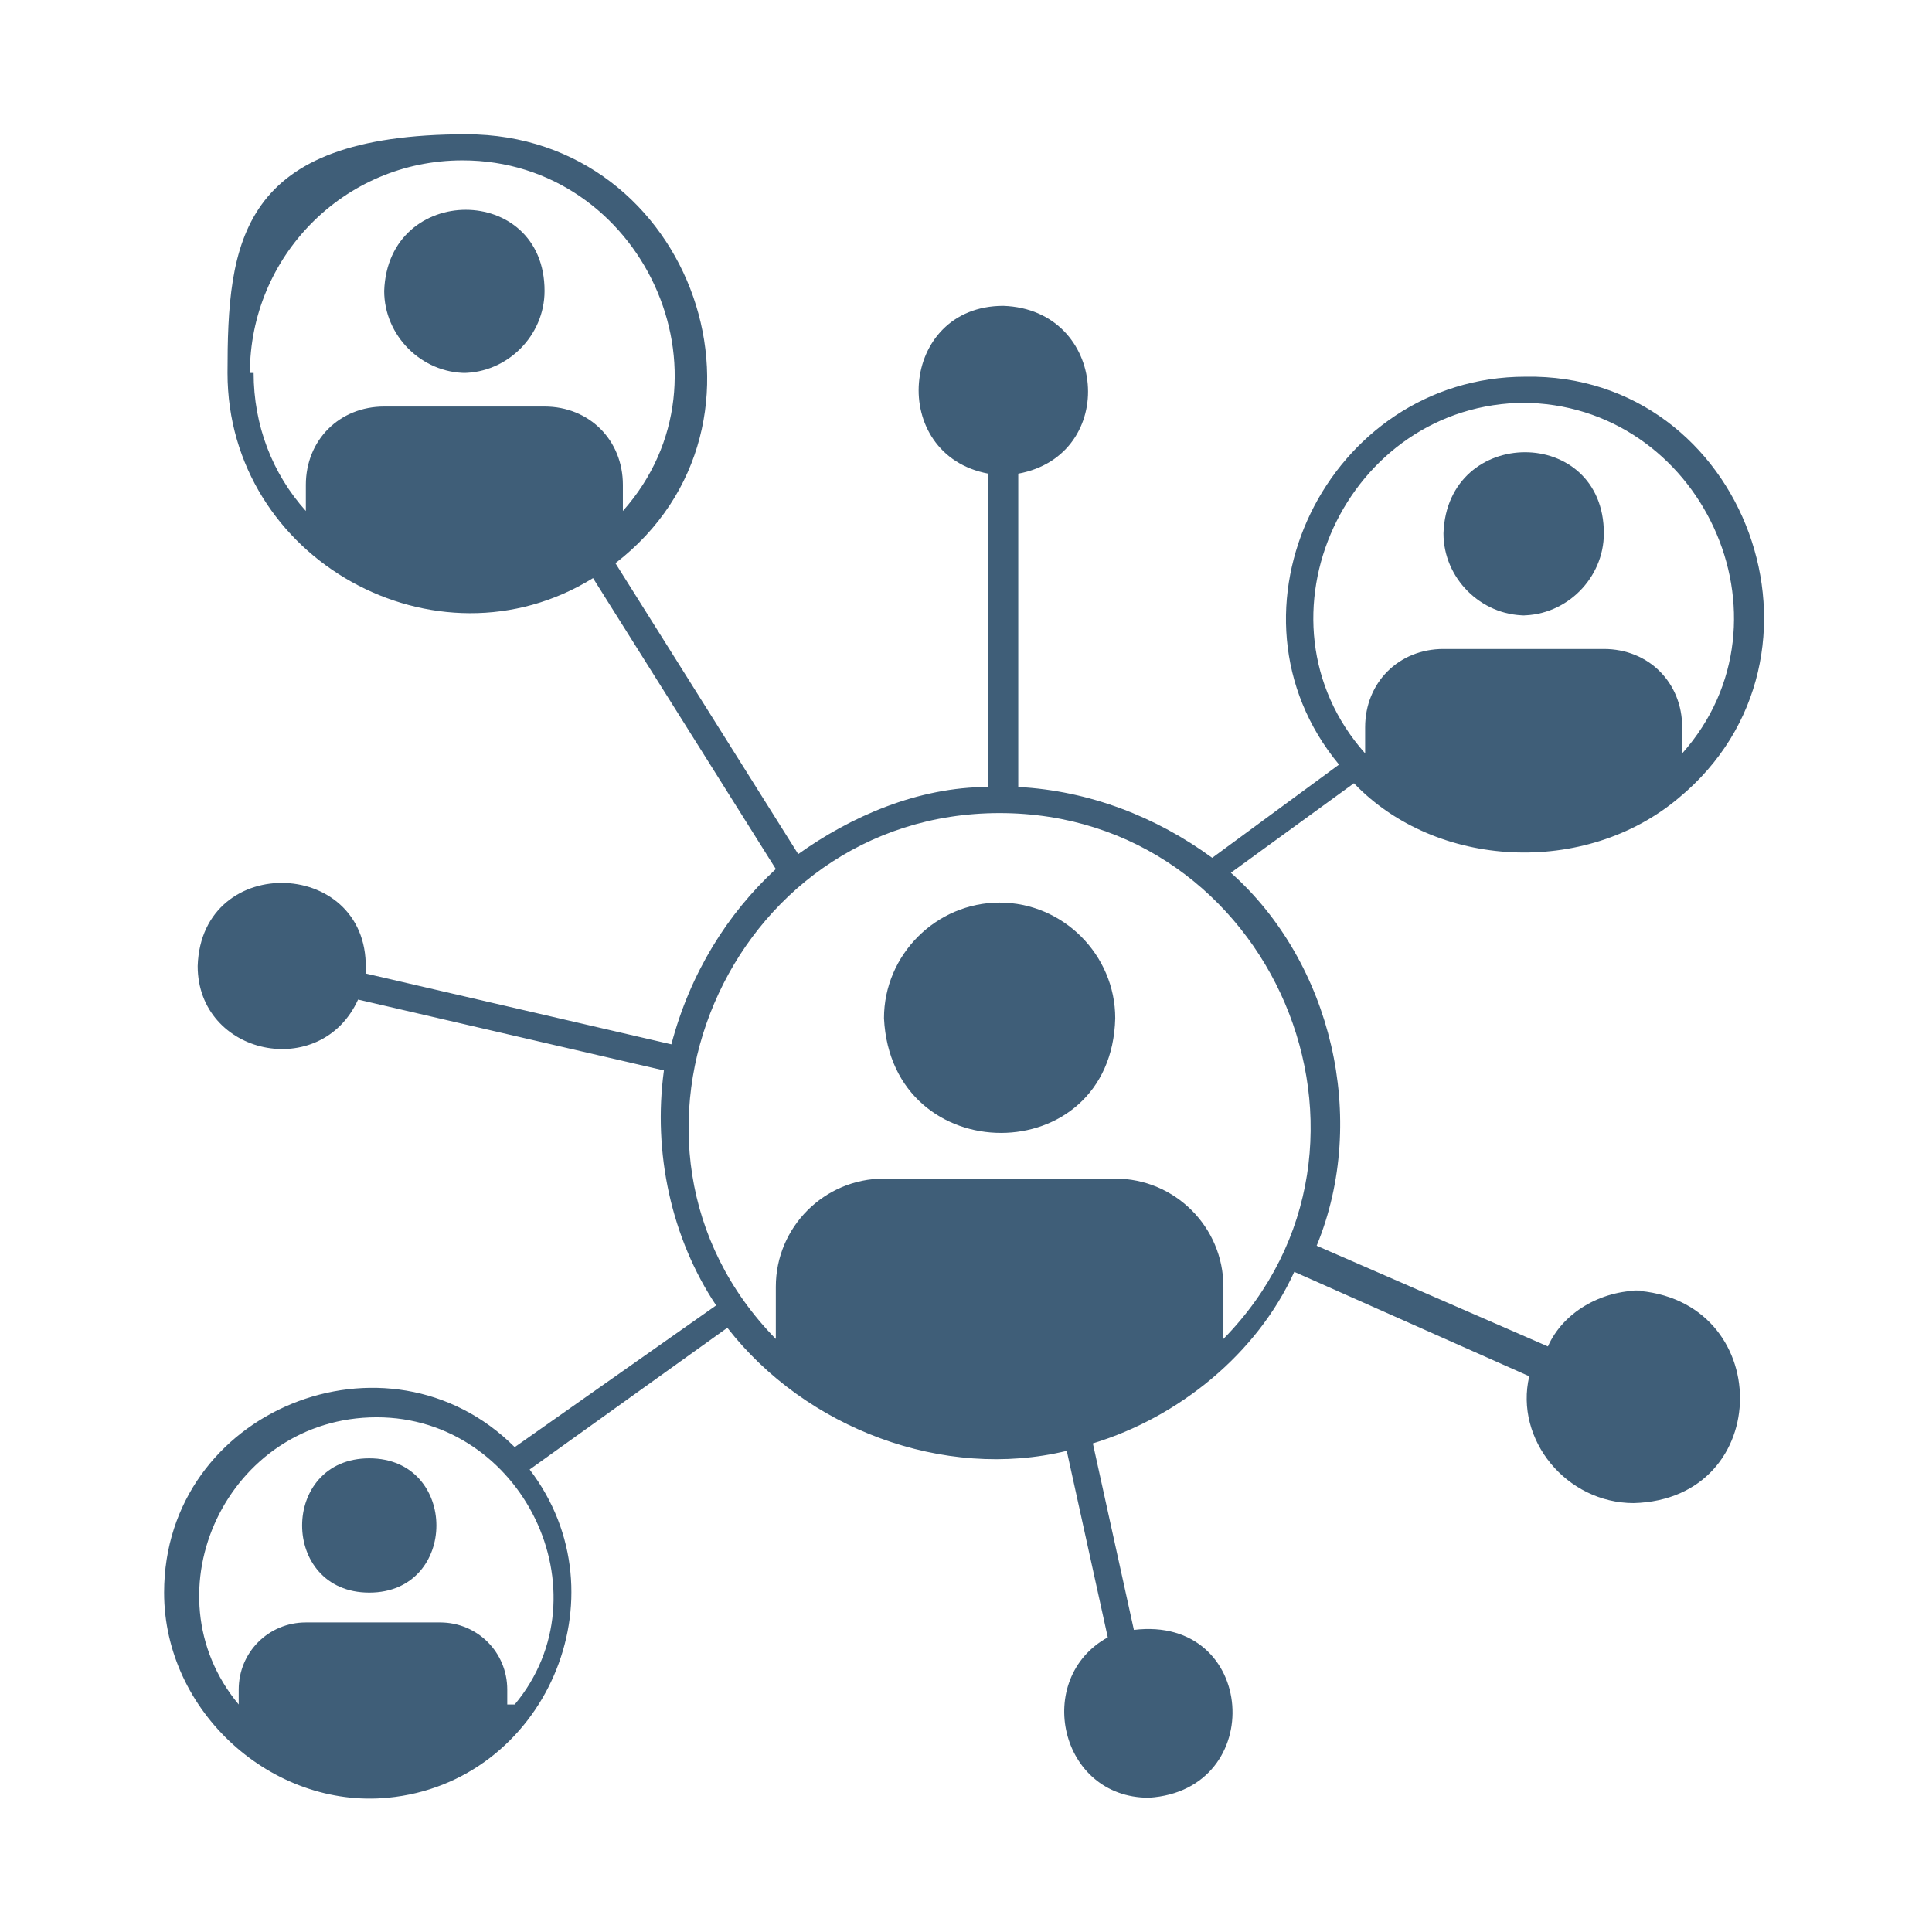
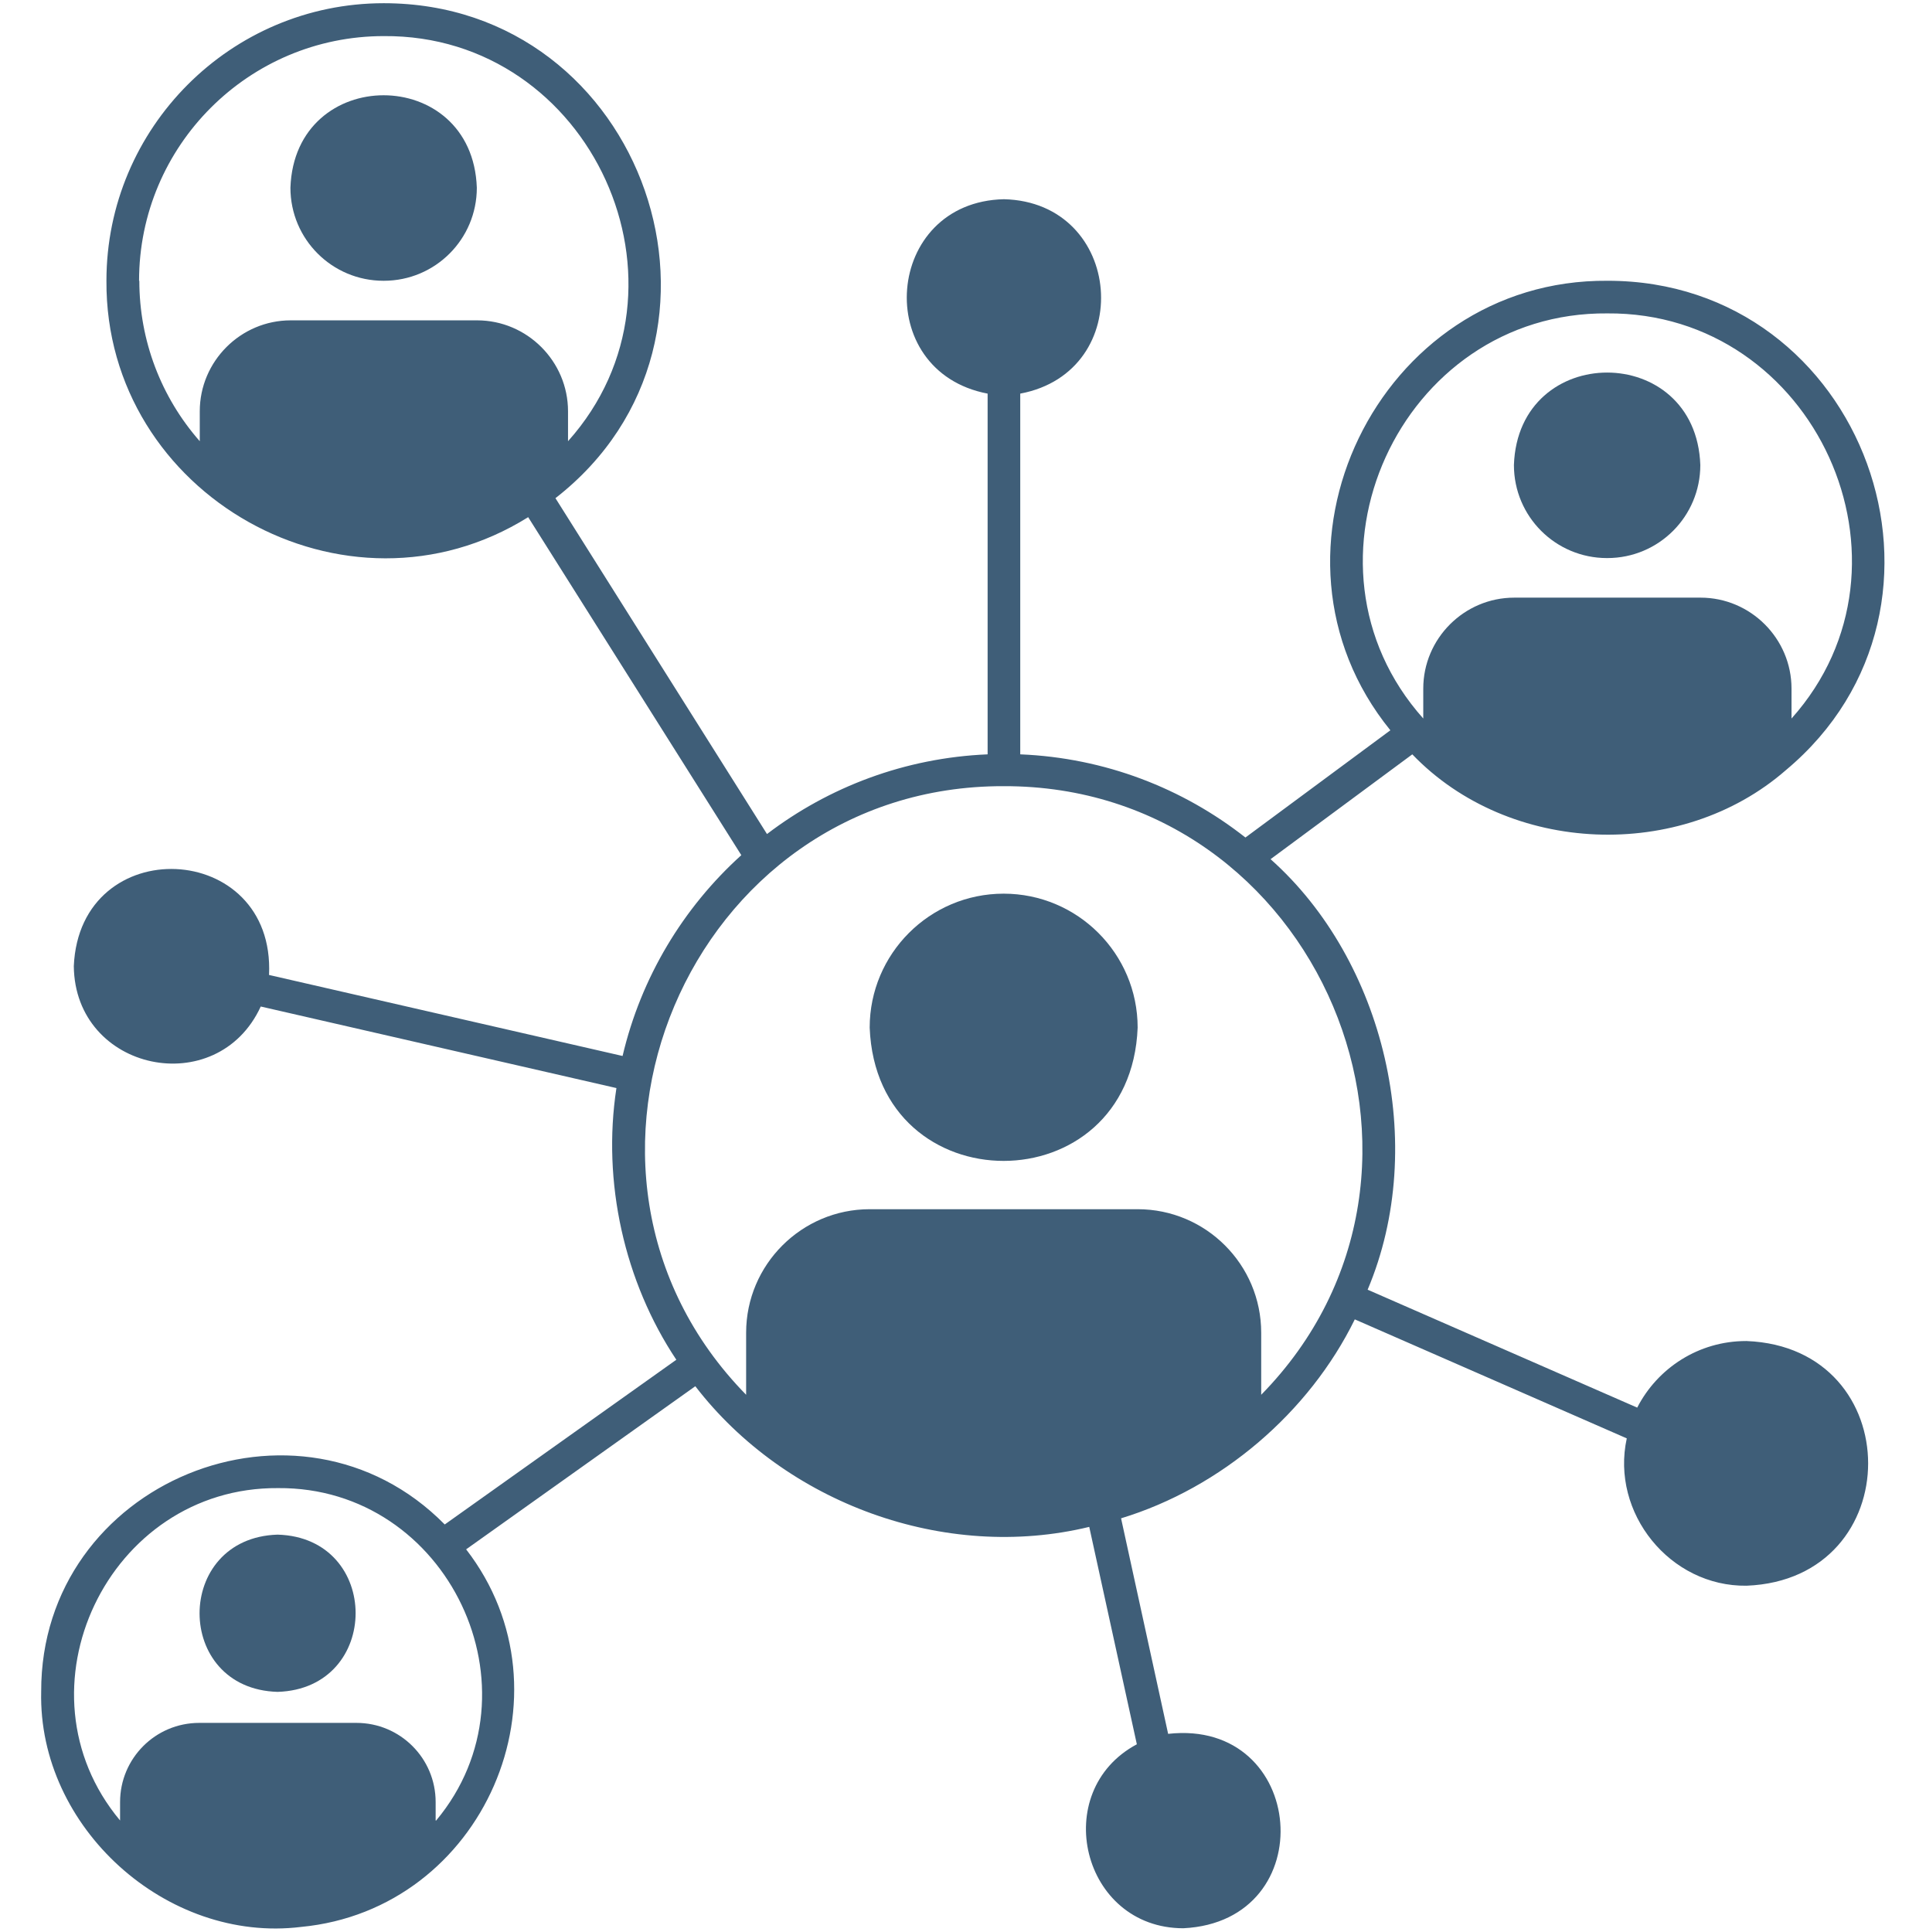
- <svg xmlns="http://www.w3.org/2000/svg" id="Networking" version="1.1" viewBox="0 0 51.7 51.8">
+ <svg xmlns="http://www.w3.org/2000/svg" id="Networking" viewBox="0 0 72 72.25">
  <defs>
-     <style>
-       .st0 {
-         fill: #3f5e78;
-       }
-     </style>
+     <style>.cls-1{fill:#3f5e78;}</style>
  </defs>
-   <path class="st0" d="M26.8,24.2c-1.7,0-3.1,1.4-3.1,3.1.2,4.1,6.1,4.1,6.2,0,0-1.7-1.4-3.1-3.1-3.1h0Z" />
-   <path class="st0" d="M40.8,16.5c1.2,0,2.2-1,2.2-2.2,0-2.9-4.2-2.9-4.3,0,0,1.2,1,2.2,2.2,2.2h0Z" />
-   <path class="st0" d="M12.4,10c1.2,0,2.2-1,2.2-2.2,0-2.9-4.2-2.9-4.3,0,0,1.2,1,2.2,2.2,2.2h0Z" />
-   <path class="st0" d="M9.9,39.1c-2.4,0-2.4,3.6,0,3.6,2.4,0,2.4-3.6,0-3.6Z" />
-   <path class="st0" d="M44,34.6c-1.1,0-2.1.6-2.5,1.5l-6.2-2.7c1.4-3.4.4-7.6-2.3-10l3.3-2.4c2.2,2.3,6.2,2.5,8.7.4,4.6-3.8,1.8-11.4-4.1-11.3-5.3,0-8.4,6.3-5,10.4l-3.4,2.5c-1.5-1.1-3.3-1.8-5.2-1.9v-8.4c2.7-.5,2.4-4.4-.4-4.5-2.8,0-3.1,4-.4,4.5v8.4c-1.9,0-3.7.8-5.1,1.8l-4.9-7.8c4.8-3.7,2.1-11.5-4-11.5s-6.4,2.9-6.4,6.4c0,5,5.6,8.1,9.8,5.5l4.9,7.8c-1.3,1.2-2.3,2.8-2.8,4.7l-8.2-1.9c.2-3.1-4.4-3.3-4.5-.2,0,2.4,3.3,3.1,4.3.9l8.2,1.9c-.3,2.2.2,4.5,1.4,6.3l-5.4,3.8c-3.4-3.4-9.4-1-9.4,3.9,0,3.2,2.9,5.8,6,5.5,4.2-.4,6.4-5.4,3.8-8.8l5.3-3.8c2.1,2.7,5.8,4.1,9.1,3.3l1.1,5c-2,1.1-1.3,4.3,1.1,4.3,3.2-.2,2.9-4.9-.4-4.5l-1.1-5c2.3-.7,4.4-2.4,5.4-4.6l6.3,2.8c-.4,1.7,1,3.4,2.8,3.4,3.8-.1,3.8-5.5,0-5.7h0ZM40.8,10.8c4.8,0,7.5,5.8,4.3,9.4v-.7c0-1.2-.9-2.1-2.1-2.1h-4.3c-1.2,0-2.1.9-2.1,2.1v.7c-3.2-3.6-.5-9.4,4.3-9.4h0ZM6.7,10c0-3.1,2.5-5.7,5.7-5.7,4.8,0,7.5,5.8,4.3,9.4v-.7c0-1.2-.9-2.1-2.1-2.1h-4.3c-1.2,0-2.1.9-2.1,2.1v.7c-.9-1-1.4-2.3-1.4-3.7h0ZM13.6,45.7v-.4c0-1-.8-1.8-1.8-1.8h-3.6c-1,0-1.8.8-1.8,1.8v.4c-2.5-3-.3-7.7,3.7-7.7,3.9,0,6.2,4.7,3.7,7.7h0ZM32.8,35.9v-1.4c0-1.6-1.3-2.9-2.9-2.9h-6.2c-1.6,0-2.9,1.3-2.9,2.9v1.4c-5.1-5.2-1.3-14.1,6-14.1,7.3,0,11.1,8.9,6,14.1Z" />
+   <path class="cls-1" d="M37.53,33.42c-2.77,0-5.01,2.25-5.01,5.01.26,6.65,9.76,6.64,10.02,0,0-2.77-2.25-5.01-5.01-5.01h0Z" />
+   <path class="cls-1" d="M60.1,20.87c1.93,0,3.48-1.56,3.48-3.48-.16-4.61-6.81-4.61-6.97,0,0,1.93,1.56,3.48,3.48,3.48h0Z" />
+   <path class="cls-1" d="M14.35,10.5c1.93,0,3.48-1.56,3.48-3.48-.16-4.61-6.81-4.61-6.97,0,0,1.93,1.56,3.48,3.48,3.48h0Z" />
+   <path class="cls-1" d="M10.38,57.39c-3.89.12-3.89,5.77,0,5.88,3.89-.12,3.89-5.77,0-5.88Z" />
+   <path class="cls-1" d="M65.29,50.15c-1.77,0-3.31,1.01-4.07,2.49l-10.08-4.41c2.29-5.43.62-12.32-3.63-16.1l5.3-3.92c3.62,3.77,10.04,4.02,13.97.59,7.37-6.16,2.94-18.31-6.67-18.3-8.58-.07-13.52,10.16-8.12,16.81l-5.42,4.01c-2.34-1.84-5.25-2.98-8.42-3.11v-13.49c4.36-.82,3.87-7.16-.61-7.27-4.48.1-4.97,6.44-.61,7.27v13.49c-3.09.13-5.94,1.22-8.25,2.98l-7.91-12.56C28.47,12.63,24.12.12,14.35.12,8.63.12,3.98,4.78,3.98,10.5c-.05,8.02,8.97,13.09,15.77,8.84l7.97,12.64c-2.17,1.96-3.75,4.57-4.44,7.51l-13.22-3.03c.24-5.06-7.08-5.39-7.3-.33.04,3.94,5.36,5.05,6.99,1.51l13.3,3.05c-.54,3.52.3,7.25,2.24,10.16l-8.66,6.16c-5.45-5.53-15.11-1.6-15.09,6.25-.12,5.08,4.69,9.42,9.72,8.8,6.83-.65,10.34-8.73,6.17-14.12l8.57-6.1c3.37,4.38,9.33,6.57,14.73,5.26l1.78,8.13c-3.29,1.76-2.06,6.88,1.74,6.88,5.23-.26,4.62-7.85-.57-7.27l-1.76-8.06c3.74-1.14,7.03-3.95,8.74-7.44l10.17,4.45c-.61,2.79,1.62,5.55,4.48,5.51,6.06-.24,6.06-8.91,0-9.15h0ZM60.1,11.72c7.77-.06,12.06,9.37,6.89,15.15v-1.12c0-1.87-1.53-3.4-3.4-3.4h-6.97c-1.87,0-3.4,1.53-3.4,3.4v1.12c-5.17-5.79-.88-15.22,6.89-15.15h0ZM5.2,10.5C5.2,5.45,9.3,1.35,14.35,1.35c7.77-.06,12.06,9.37,6.89,15.15v-1.12c0-1.87-1.53-3.4-3.4-3.4h-6.97c-1.87,0-3.4,1.53-3.4,3.4v1.12c-1.45-1.65-2.26-3.77-2.26-6h0ZM16.29,68.08v-.69c0-1.64-1.33-2.96-2.96-2.96h-5.88c-1.64,0-2.96,1.33-2.96,2.96v.69c-4.07-4.87-.45-12.48,5.91-12.43,6.36-.05,9.97,7.56,5.91,12.43h0ZM47.16,52.16v-2.32c0-2.55-2.07-4.62-4.62-4.62h-10.02c-2.54,0-4.62,2.07-4.62,4.62v2.32c-8.22-8.39-2.15-22.79,9.63-22.76,11.77-.03,17.86,14.37,9.63,22.76Z" />
</svg>
